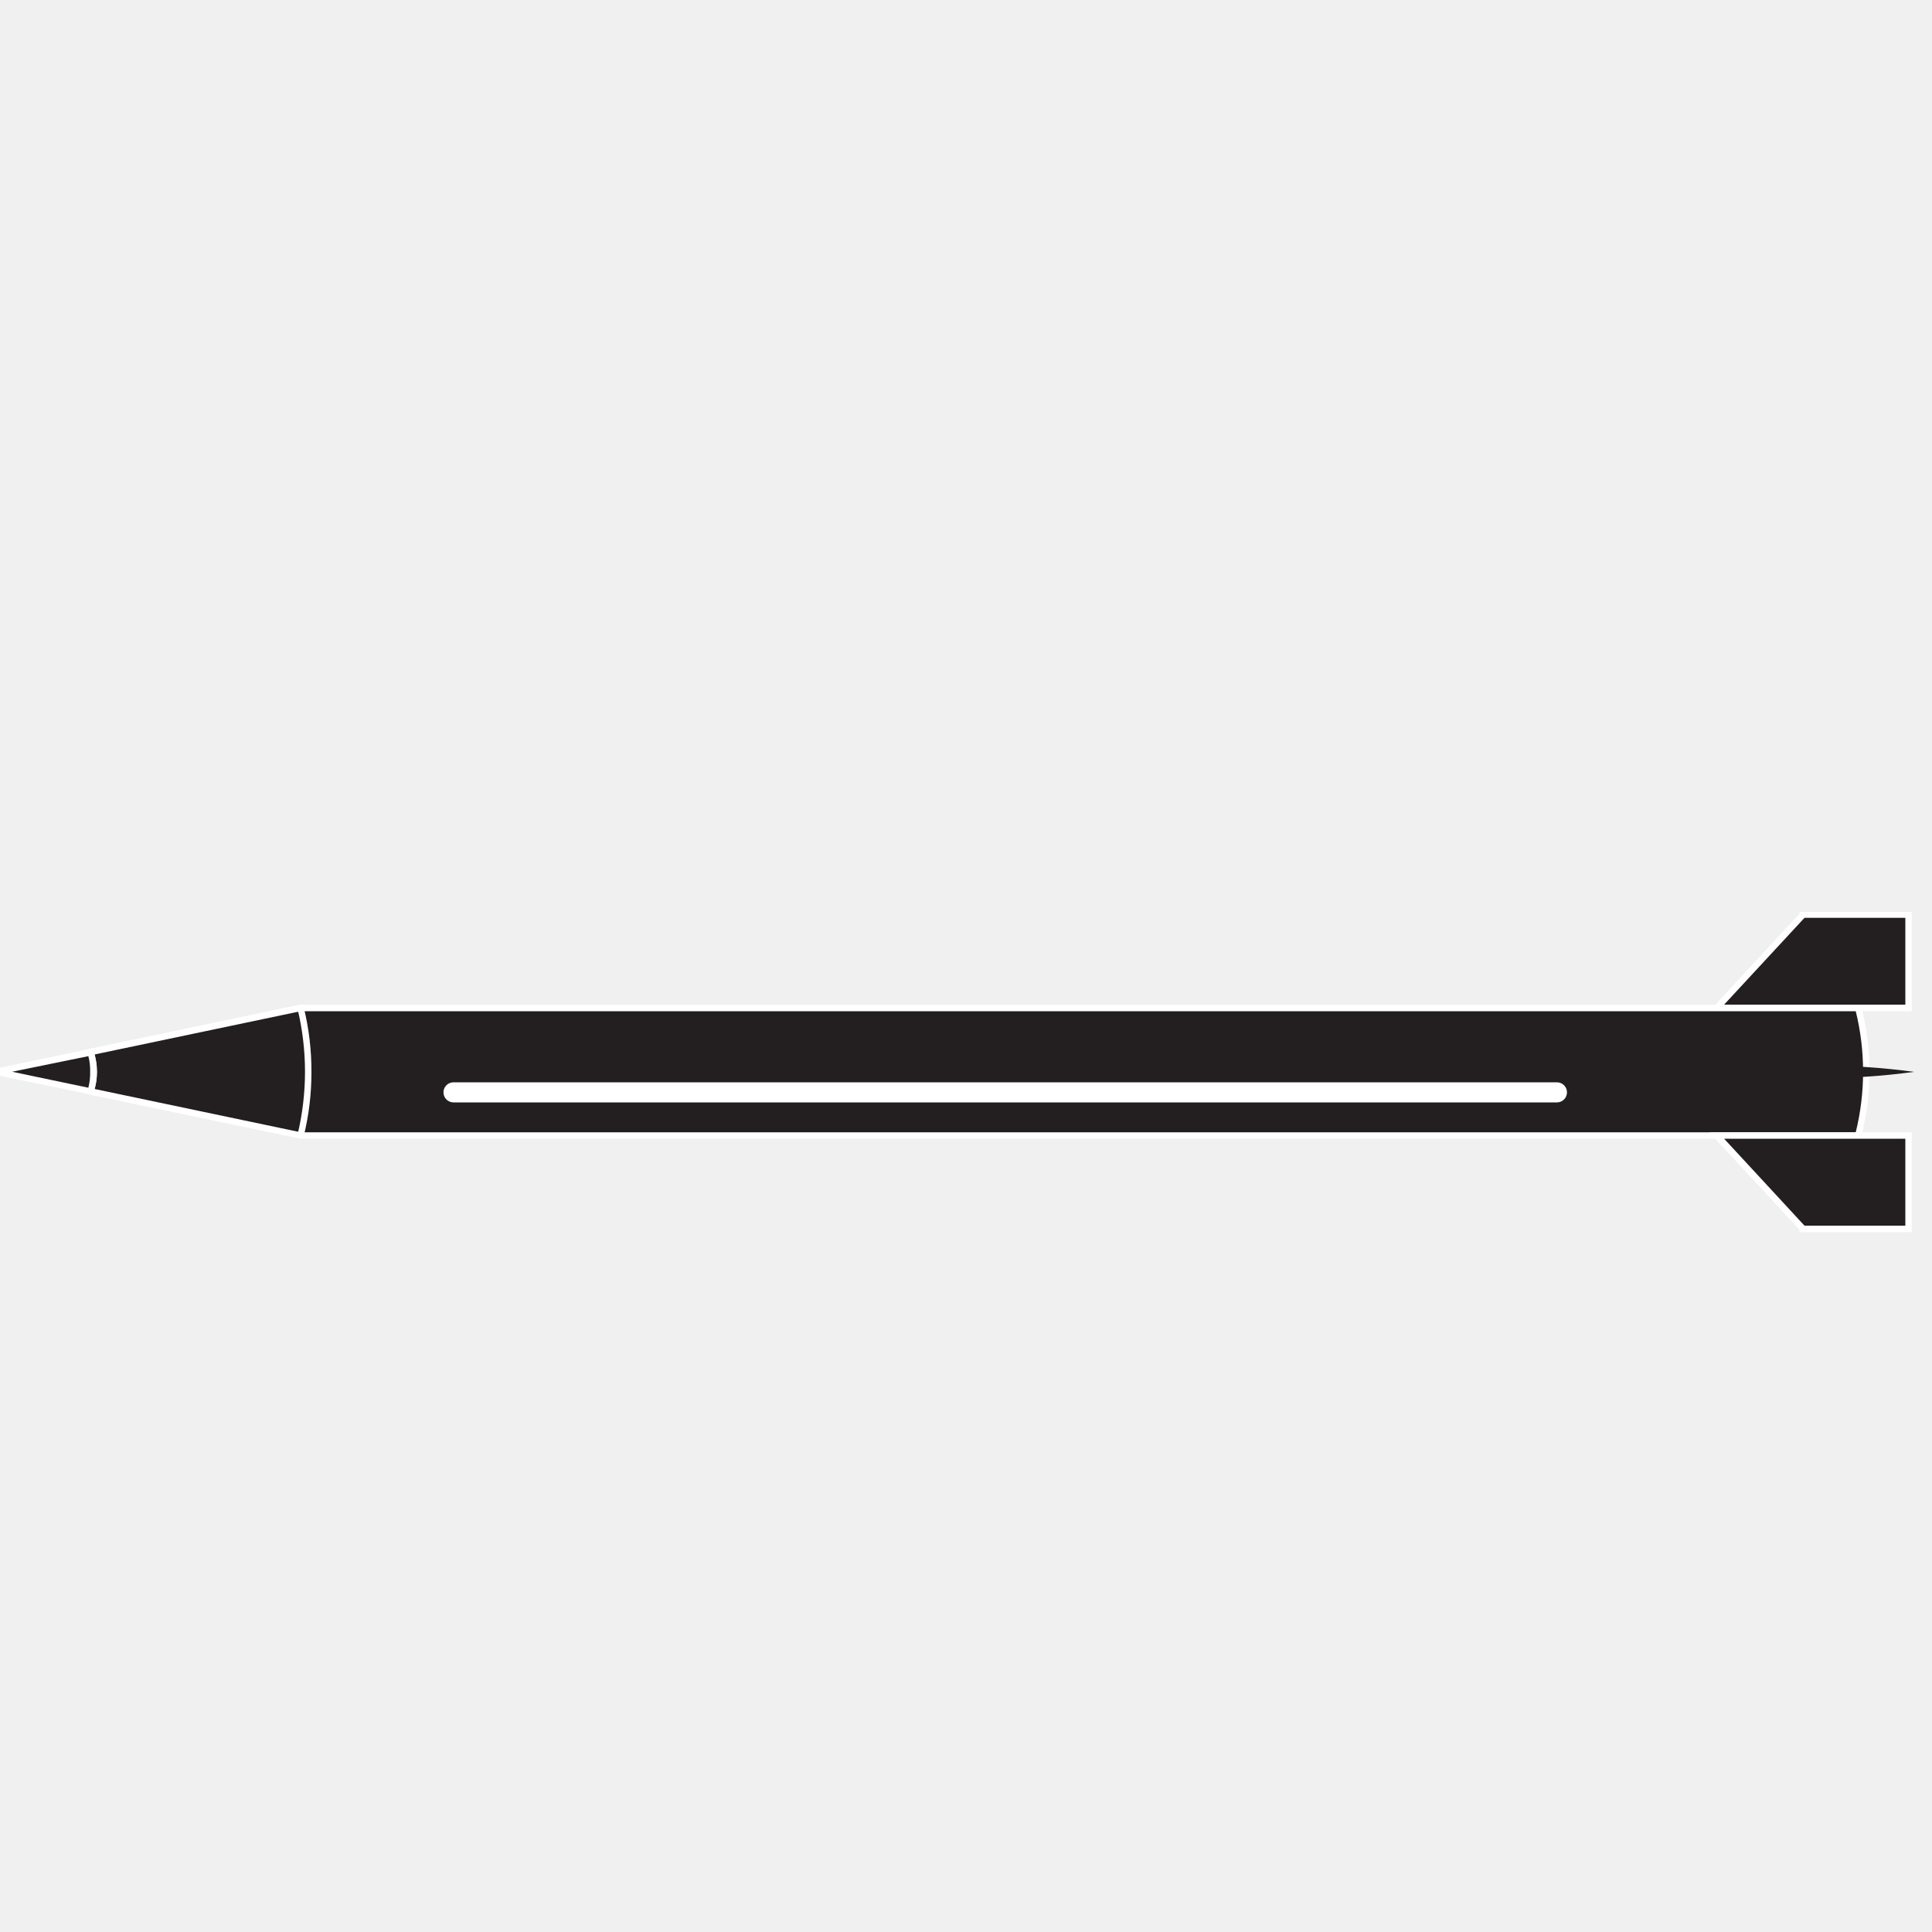
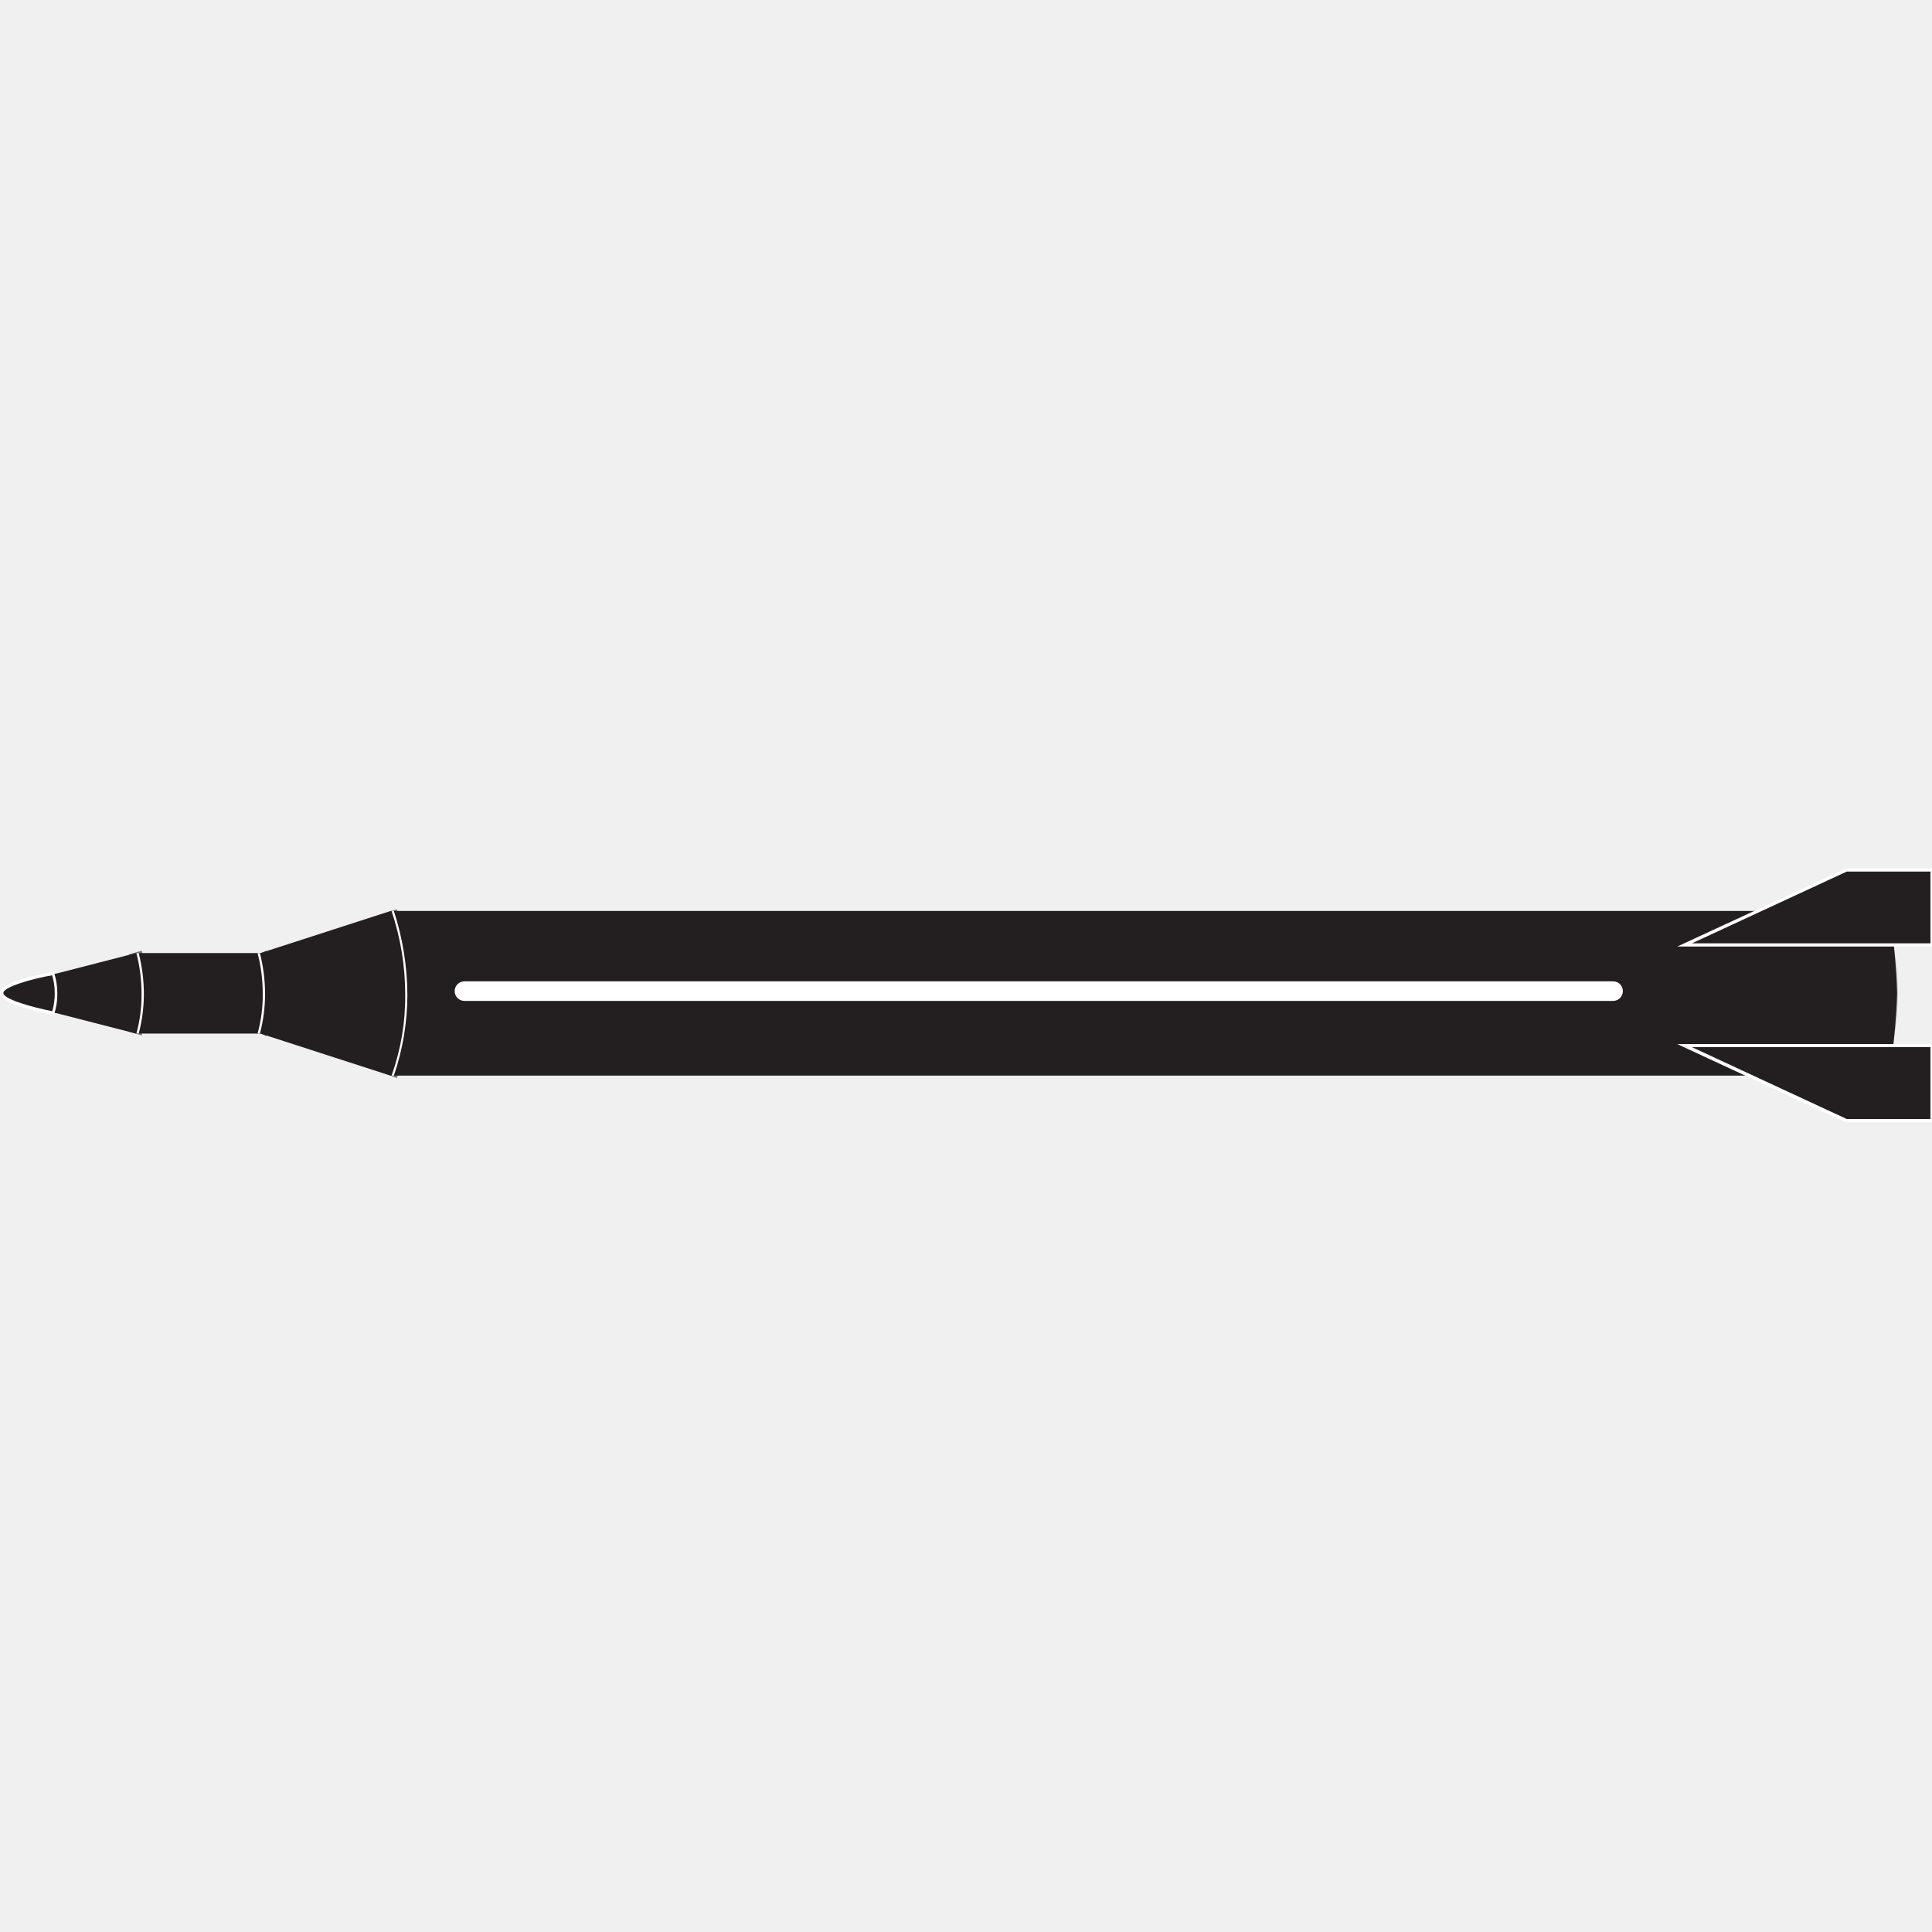
<svg xmlns="http://www.w3.org/2000/svg" id="Layer_1" data-name="Layer 1" viewBox="0 0 150 150">
  <defs>
-     <style>.cls-1{fill:#231f20;}.cls-2{fill:#fff;}</style>
+     <style>.cls-1{fill:#7c7771;}.cls-2{fill:#c3beb1;}.cls-3{fill:#e00e0e;}.cls-4{fill:#afaaa0;}.cls-5{fill:#231f20;}.cls-6{fill:#fff;}</style>
  </defs>
-   <polygon class="cls-1" points="139.96 71.01 148.18 71.01 148.18 78.26 144.27 78.26 133.28 78.26 139.96 71.05 139.96 71.01" />
-   <path class="cls-2" d="M148.43,78.51H132.71l7-7.56V70.8l.25,0h8.47ZM133.86,78h14.07V71.26H140.1Z" />
-   <path class="cls-1" d="M133.29,78.26h11a19.76,19.76,0,0,1,0,9.9H23.34L7,84.74a4.69,4.69,0,0,0,.25-1.52A4.84,4.84,0,0,0,7,81.68l16.31-3.42h110Z" />
-   <path class="cls-2" d="M144.47,88.41H23.34L6.7,84.93l.09-.27A4.4,4.4,0,0,0,7,83.22a4.51,4.51,0,0,0-.24-1.46l-.09-.27L23.29,78H144.47l.05.19a20.24,20.24,0,0,1,0,10ZM7.35,84.55l16,3.36H144.08a19.66,19.66,0,0,0,0-9.4H23.34l-16,3.36a5.05,5.05,0,0,1,.18,1.35A5,5,0,0,1,7.35,84.55Z" />
-   <path class="cls-1" d="M.07,83.14l7-1.46a4.84,4.84,0,0,1,.25,1.54A4.69,4.69,0,0,1,7,84.74L0,83.28Z" />
-   <path class="cls-2" d="M7.19,85-.24,83.48l.09-.55L7.2,81.39l.07.21a5.18,5.18,0,0,1,.26,1.62,4.8,4.8,0,0,1-.27,1.6ZM.94,83.21l5.92,1.24A4.62,4.62,0,0,0,7,83.22,4.34,4.34,0,0,0,6.86,82Z" />
-   <polygon class="cls-1" points="144.27 88.16 148.18 88.16 148.18 95.41 139.96 95.41 139.96 95.38 133.28 88.16 144.27 88.16" />
-   <path class="cls-2" d="M148.43,95.66h-8.72v-.19l-7-7.56h15.72Zm-8.33-.5h7.83V88.41H133.86Z" />
-   <path class="cls-2" d="M35.21,85.59h85.67a.78.78,0,0,0,0-1.56H35.21a.78.78,0,0,0,0,1.56Z" />
-   <path class="cls-2" d="M23.58,88.22l-.48-.12a20.9,20.9,0,0,0,0-9.78l.48-.12a20.62,20.62,0,0,1,.6,5.07A20.57,20.57,0,0,1,23.58,88.22Z" />
-   <path class="cls-1" d="M133.61,83.22a56.2,56.2,0,0,1,15,0,56.2,56.2,0,0,1-15,0Z" />
+   <path class="cls-1" d="M143.35,67.52H150v5.82H147a19.55,19.55,0,0,0-.64-2.61h-9.89Z" />
+   <path class="cls-1" d="M136.42,70.73h9.89a19.55,19.55,0,0,1,.64,2.61H130.79Z" />
+   <path class="cls-2" d="M125.35,77.67a.76.76,0,0,0,.66-.75.74.74,0,0,0-.66-.73H35.87a.76.76,0,0,0,0,1.48Zm-95-6.94H136.42l-5.63,2.61H147a21.1,21.1,0,0,1,.34,3.61,21.62,21.62,0,0,1-.39,4.23H130.79l5,2.33H30.33a17.11,17.11,0,0,0,1.2-6.21A17.39,17.39,0,0,0,30.33,70.73Z" />
+   <path class="cls-2" d="M20.22,74l10.11-3.27a17.39,17.39,0,0,1,1.2,6.57,17.11,17.11,0,0,1-1.2,6.21L20.22,80.24A7.51,7.51,0,0,0,20.9,77,7.38,7.38,0,0,0,20.22,74Z" />
+   <path class="cls-2" d="M10.55,74h9.67a7.38,7.38,0,0,1,.68,3,7.51,7.51,0,0,1-.68,3.27H10.55a10.58,10.58,0,0,0,.46-3.1A10.82,10.82,0,0,0,10.55,74Z" />
+   <path class="cls-2" d="M4.41,75.58,10.55,74A10.82,10.82,0,0,1,11,77.14a10.58,10.58,0,0,1-.46,3.1L4.41,78.66l0-.22a4.94,4.94,0,0,0,.17-1.3,4.73,4.73,0,0,0-.17-1.33Z" />
+   <path class="cls-3" d="M.84,76.5l3.57-.92,0,.23a4.73,4.73,0,0,1,.17,1.33,4.94,4.94,0,0,1-.17,1.3l0,.22L.84,77.74a.65.65,0,0,1,0-1.24Z" />
+   <path class="cls-4" d="M35.87,76.19h89.48a.74.74,0,0,1,.66.73.76.76,0,0,1-.66.75H35.87a.76.76,0,0,1,0-1.48Z" />
+   <path class="cls-1" d="M146.9,81.18H150V87h-6.65l-7.52-3.49h10.48A19.5,19.5,0,0,0,146.9,81.18Z" />
+   <path class="cls-1" d="M130.79,81.18H146.9a19.5,19.5,0,0,1-.59,2.33H135.83Z" />
+   <path class="cls-1" d="M30.8,83.7l-.94-.37a16.85,16.85,0,0,0,1.17-6,17,17,0,0,0-1.17-6.38l.94-.36a18.18,18.18,0,0,1,0,13.15Z" />
+   <path class="cls-1" d="M20.68,80.45,19.77,80A7.18,7.18,0,0,0,20.4,77a7,7,0,0,0-.63-2.77l.91-.42a8,8,0,0,1,0,6.66Z" />
+   <path class="cls-1" d="M11,80.39l-1-.29a10.25,10.25,0,0,0,.44-3,10.4,10.4,0,0,0-.44-3l1-.29a11.37,11.37,0,0,1,.48,3.28A11.22,11.22,0,0,1,11,80.39Z" />
+   <path class="cls-5" d="M146.68,70.73H30.33L20.22,74H10.55L4.46,75.57S.39,76.31.39,77.1s4,1.56,4,1.56l6.15,1.58h9.67l10.11,3.27H146.68a53.23,53.23,0,0,0,.61-6.39A49.42,49.42,0,0,0,146.68,70.73Z" />
+   <path class="cls-5" d="M4.14,75.58s-4,.73-4,1.52,4,1.56,4,1.56a4.78,4.78,0,0,0,.23-1.57A5.08,5.08,0,0,0,4.14,75.58Z" />
+   <path class="cls-6" d="M4.22,78.8l-.1,0C3.43,78.65,0,78,0,77.1s3.42-1.52,4.11-1.64l.1,0,0,.1a5.11,5.11,0,0,1,.24,1.55,4.76,4.76,0,0,1-.24,1.61Zm-.17-3.08C2.44,76,.26,76.63.26,77.1s2.18,1.09,3.8,1.41a5,5,0,0,0,.19-1.42A4.84,4.84,0,0,0,4.05,75.72Z" />
+   <path class="cls-6" d="M10.59,80.24h.18a12,12,0,0,0,.4-3.06,13.15,13.15,0,0,0-.4-3.18h-.18a12.44,12.44,0,0,1,.4,3.18A11.11,11.11,0,0,1,10.59,80.24Z" />
+   <path class="cls-6" d="M20,80.24h.18a12,12,0,0,0,.4-3.06,13.15,13.15,0,0,0-.4-3.18H20a12.44,12.44,0,0,1,.4,3.18A11.11,11.11,0,0,1,20,80.24Z" />
+   <path class="cls-6" d="M30.4,83.51h.18a19.59,19.59,0,0,0,1.05-6.27,21.47,21.47,0,0,0-1.05-6.51H30.4a20.19,20.19,0,0,1,1.06,6.51A18,18,0,0,1,30.4,83.51Z" />
+   <rect class="cls-6" x="79.9" y="31.6" width="1.52" height="90.7" rx="0.76" transform="translate(3.7 157.61) rotate(-90)" />
+   <polygon class="cls-5" points="143.35 87 150 87 150 81.18 130.79 81.18 143.35 87" />
+   <path class="cls-6" d="M150.13,87.13H143.3l-13.08-6.07h19.91Zm-6.75-.25h6.5V81.3H131.36Z" />
+   <polygon class="cls-5" points="143.35 67.54 130.79 73.36 150 73.36 150 67.54 143.35 67.54" />
+   <path class="cls-6" d="M150.13,73.49H130.22l13.13-6.07h6.78Zm-18.77-.25h18.52V67.67h-6.5Z" />
</svg>
